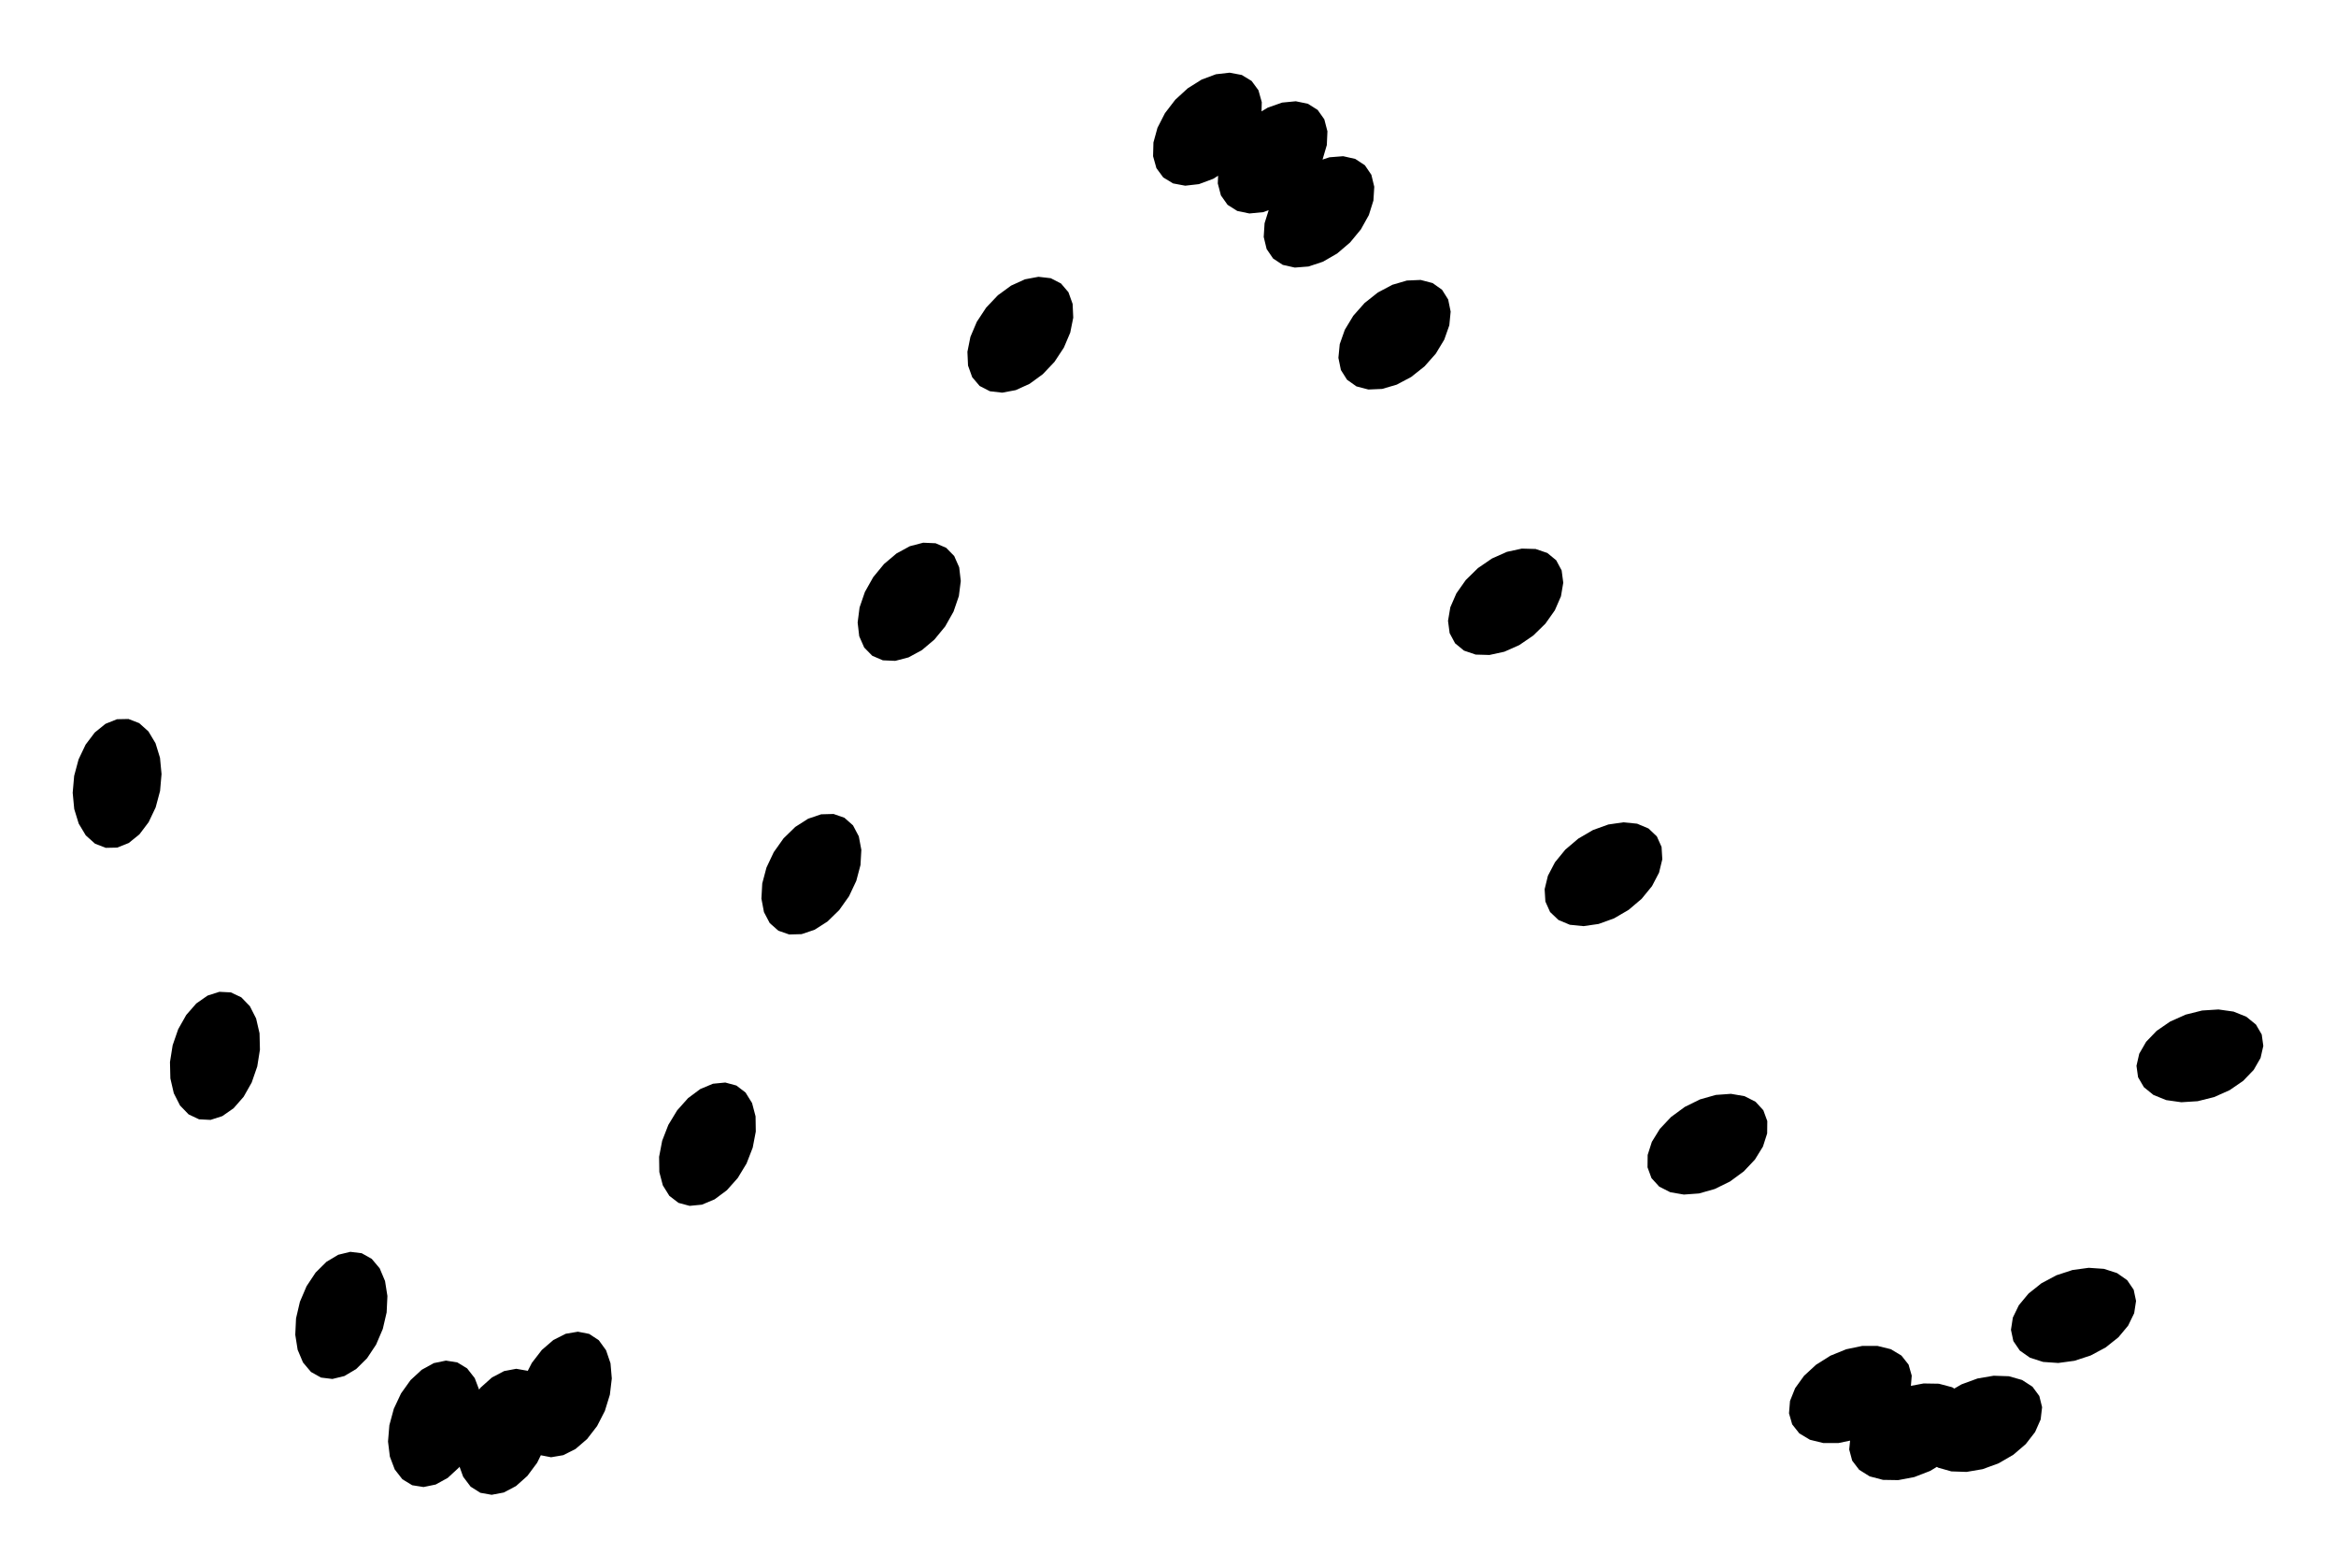
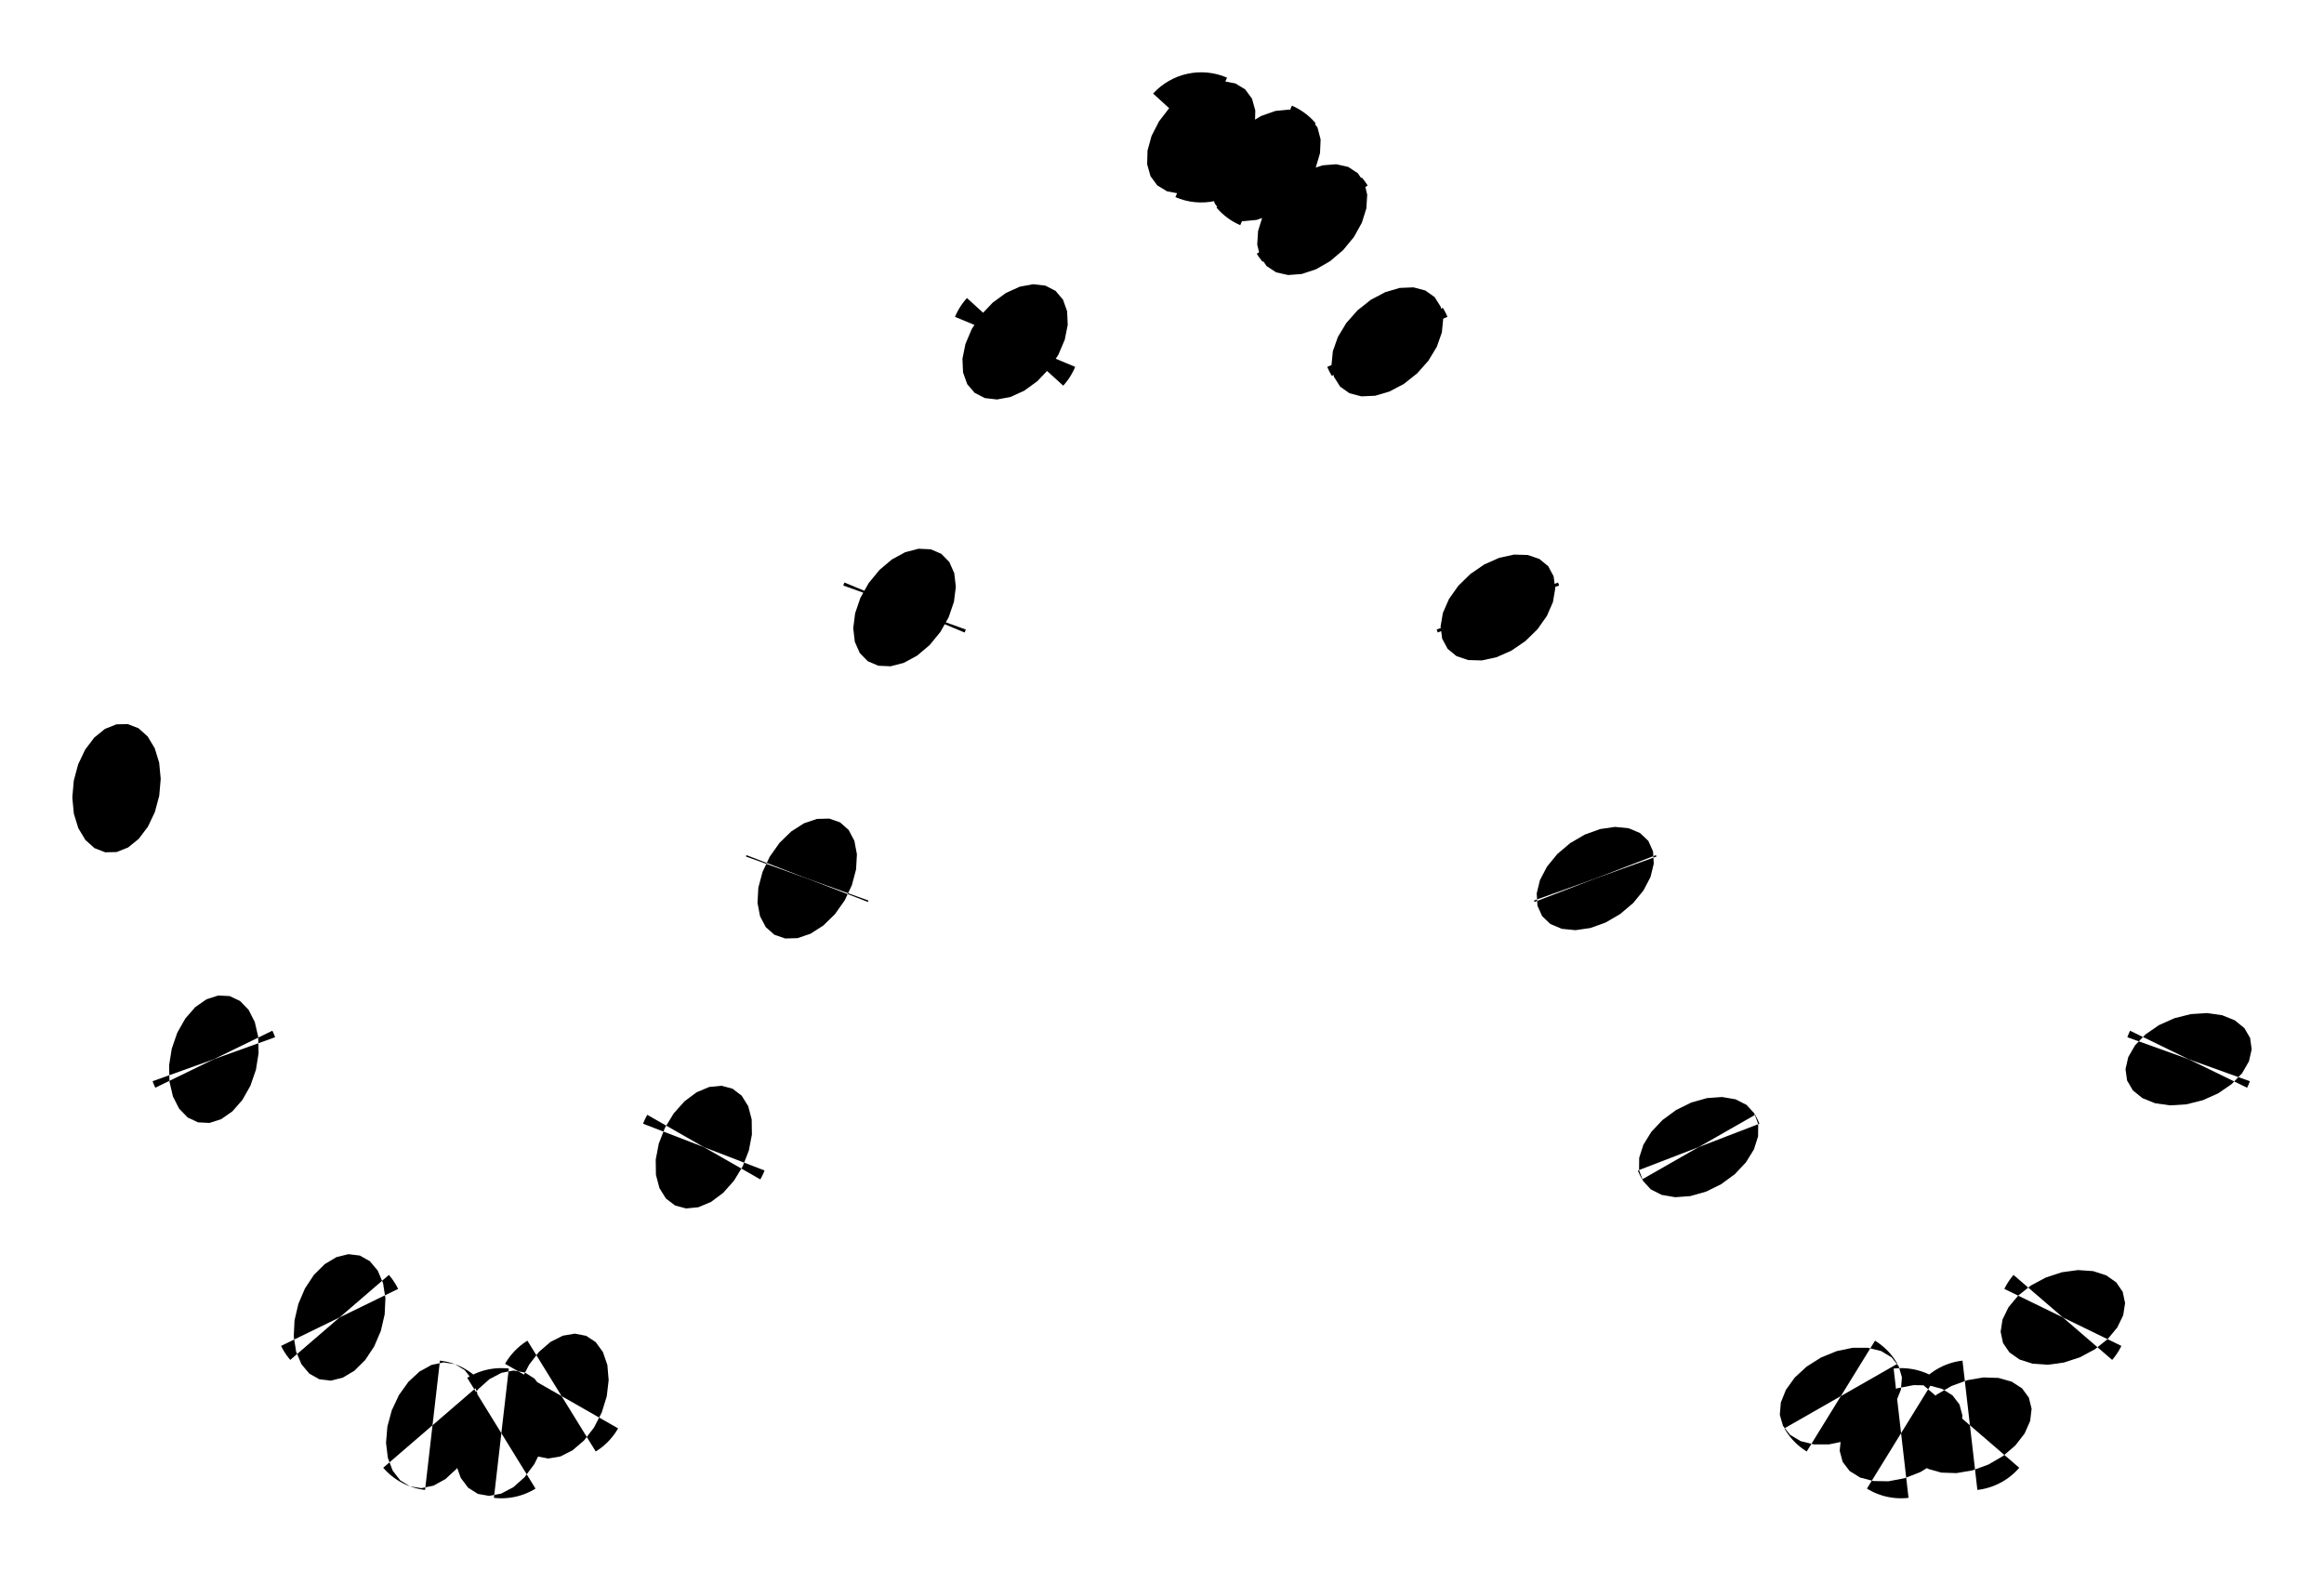
- <svg xmlns="http://www.w3.org/2000/svg" width="321.376" height="215.637" viewBox="-16.112 -107.773 321.376 215.637">
+ <svg xmlns="http://www.w3.org/2000/svg" width="321.376" height="217.194" viewBox="-16.112 -108.998 321.376 217.194">
  <path fill="black" stroke="none" fill-rule="evenodd" d="M -6.112 1.288 L -5.899 3.529 L -5.283 5.531 L -4.308 7.155 L -3.039 8.292 L -1.563 8.863 L 0.02 8.831 L 1.601 8.197 L 3.073 7.004 L 4.336 5.334 L 5.303 3.3 L 5.909 1.042 L 6.112 -1.288 L 5.899 -3.529 L 5.283 -5.531 L 4.308 -7.155 L 3.039 -8.292 L 1.563 -8.863 L -0.02 -8.831 L -1.601 -8.197 L -3.073 -7.004 L -4.336 -5.334 L -5.303 -3.3 L -5.909 -1.042 L -6.112 1.288 Z" />
-   <path fill="black" stroke="none" fill-rule="evenodd" d="M 7.272 38.331 L 7.326 40.582 L 7.798 42.621 L 8.656 44.311 L 9.841 45.535 L 11.273 46.209 L 12.854 46.289 L 14.476 45.769 L 16.029 44.683 L 17.407 43.107 L 18.516 41.147 L 19.28 38.937 L 19.648 36.628 L 19.594 34.377 L 19.122 32.337 L 18.264 30.647 L 17.078 29.424 L 15.647 28.749 L 14.066 28.669 L 12.444 29.19 L 10.891 30.275 L 9.513 31.851 L 8.404 33.811 L 7.64 36.021 L 7.272 38.331 Z" />
-   <path fill="black" stroke="none" fill-rule="evenodd" d="M 24.51 75.844 L 24.836 77.912 L 25.572 79.658 L 26.668 80.963 L 28.049 81.737 L 29.62 81.929 L 31.275 81.524 L 32.901 80.552 L 34.387 79.077 L 35.632 77.2 L 36.551 75.05 L 37.081 72.773 L 37.187 70.523 L 36.86 68.455 L 36.124 66.709 L 35.029 65.405 L 33.648 64.63 L 32.077 64.439 L 30.422 64.843 L 28.796 65.816 L 27.31 67.29 L 26.065 69.167 L 25.146 71.317 L 24.616 73.594 L 24.51 75.844 Z" />
-   <path fill="black" stroke="none" fill-rule="evenodd" d="M 37.27 90.534 L 37.523 92.612 L 38.197 94.383 L 39.245 95.726 L 40.597 96.549 L 42.161 96.796 L 43.829 96.451 L 45.489 95.536 L 47.026 94.115 L 47.109 93.999 L 47.607 95.381 L 48.632 96.742 L 49.969 97.589 L 51.528 97.864 L 53.202 97.548 L 54.878 96.663 L 56.44 95.269 L 57.783 93.462 L 58.293 92.425 L 59.701 92.699 L 61.381 92.413 L 63.071 91.558 L 64.658 90.192 L 66.033 88.409 L 67.102 86.329 L 67.792 84.095 L 68.057 81.859 L 67.878 79.772 L 67.267 77.979 L 66.267 76.6 L 64.945 75.73 L 63.391 75.427 L 61.712 75.713 L 60.021 76.568 L 58.434 77.934 L 57.059 79.718 L 56.493 80.819 L 56.47 80.804 L 54.911 80.529 L 53.237 80.845 L 51.562 81.73 L 50 83.124 L 49.8 83.392 L 49.201 81.817 L 48.152 80.474 L 46.8 79.651 L 45.236 79.404 L 43.568 79.749 L 41.909 80.664 L 40.371 82.085 L 39.061 83.916 L 38.066 86.032 L 37.456 88.29 L 37.27 90.534 Z" />
-   <path fill="black" stroke="none" fill-rule="evenodd" d="M 74.564 51.37 L 74.595 53.464 L 75.077 55.296 L 75.977 56.742 L 77.234 57.704 L 78.763 58.116 L 80.458 57.95 L 82.205 57.217 L 83.885 55.967 L 85.383 54.285 L 86.596 52.286 L 87.443 50.107 L 87.866 47.895 L 87.835 45.801 L 87.353 43.969 L 86.453 42.522 L 85.196 41.561 L 83.667 41.149 L 81.972 41.315 L 80.225 42.048 L 78.545 43.298 L 77.047 44.98 L 75.834 46.979 L 74.987 49.158 L 74.564 51.37 Z" />
-   <path fill="black" stroke="none" fill-rule="evenodd" d="M 88.639 15.846 L 88.99 17.707 L 89.785 19.214 L 90.971 20.263 L 92.466 20.782 L 94.169 20.736 L 95.964 20.128 L 97.728 19 L 99.341 17.429 L 100.693 15.521 L 101.692 13.407 L 102.27 11.231 L 102.388 9.14 L 102.037 7.279 L 101.242 5.772 L 100.056 4.723 L 98.561 4.204 L 96.857 4.25 L 95.063 4.858 L 93.299 5.986 L 91.686 7.557 L 90.334 9.465 L 89.335 11.579 L 88.756 13.755 L 88.639 15.846 Z" />
-   <path fill="black" stroke="none" fill-rule="evenodd" d="M 101.878 -22.129 L 102.096 -20.247 L 102.783 -18.688 L 103.892 -17.558 L 105.347 -16.934 L 107.049 -16.859 L 108.882 -17.338 L 110.721 -18.338 L 112.441 -19.791 L 113.925 -21.599 L 115.072 -23.637 L 115.803 -25.766 L 116.068 -27.843 L 115.85 -29.725 L 115.163 -31.284 L 114.055 -32.414 L 112.6 -33.038 L 110.898 -33.113 L 109.065 -32.634 L 107.225 -31.634 L 105.505 -30.181 L 104.021 -28.374 L 102.875 -26.336 L 102.144 -24.206 L 101.878 -22.129 Z" />
-   <path fill="black" stroke="none" fill-rule="evenodd" d="M 116.981 -59.378 L 117.065 -57.485 L 117.639 -55.881 L 118.665 -54.675 L 120.072 -53.95 L 121.765 -53.755 L 123.627 -54.103 L 125.533 -54.97 L 127.352 -56.297 L 128.96 -57.995 L 130.248 -59.947 L 131.128 -62.019 L 131.54 -64.072 L 131.455 -65.965 L 130.881 -67.569 L 129.855 -68.775 L 128.448 -69.5 L 126.756 -69.695 L 124.893 -69.347 L 122.988 -68.48 L 121.169 -67.152 L 119.56 -65.455 L 118.272 -63.503 L 117.393 -61.43 L 116.981 -59.378 Z" />
-   <path fill="black" stroke="none" fill-rule="evenodd" d="M 142.523 -86.28 L 142.982 -84.64 L 143.92 -83.365 L 145.272 -82.541 L 146.946 -82.227 L 148.829 -82.442 L 150.791 -83.172 L 151.472 -83.599 L 151.425 -82.537 L 151.856 -80.889 L 152.771 -79.597 L 154.108 -78.751 L 155.776 -78.406 L 157.662 -78.588 L 158.425 -78.856 L 157.862 -77.062 L 157.744 -75.171 L 158.145 -73.515 L 159.037 -72.207 L 160.359 -71.337 L 162.022 -70.963 L 163.91 -71.111 L 165.897 -71.771 L 167.847 -72.898 L 169.626 -74.416 L 171.114 -76.219 L 172.209 -78.187 L 172.836 -80.185 L 172.954 -82.076 L 172.553 -83.731 L 171.661 -85.039 L 170.339 -85.91 L 168.676 -86.284 L 166.787 -86.135 L 165.837 -85.82 L 166.426 -87.818 L 166.51 -89.711 L 166.08 -91.359 L 165.165 -92.651 L 163.827 -93.498 L 162.159 -93.842 L 160.273 -93.66 L 158.298 -92.965 L 157.444 -92.451 L 157.477 -93.72 L 157.018 -95.36 L 156.08 -96.635 L 154.728 -97.459 L 153.054 -97.773 L 151.171 -97.558 L 149.209 -96.828 L 147.301 -95.633 L 145.576 -94.053 L 144.153 -92.198 L 143.129 -90.193 L 142.573 -88.174 L 142.523 -86.28 Z" />
-   <path fill="black" stroke="none" fill-rule="evenodd" d="M 168.018 -58.544 L 168.36 -56.875 L 169.205 -55.537 L 170.495 -54.62 L 172.143 -54.188 L 174.036 -54.269 L 176.045 -54.858 L 178.033 -55.915 L 179.865 -57.368 L 181.416 -59.118 L 182.58 -61.046 L 183.278 -63.02 L 183.462 -64.906 L 183.12 -66.575 L 182.275 -67.913 L 180.985 -68.83 L 179.337 -69.262 L 177.444 -69.181 L 175.435 -68.592 L 173.446 -67.535 L 171.614 -66.082 L 170.064 -64.332 L 168.9 -62.404 L 168.202 -60.43 L 168.018 -58.544 Z" />
-   <path fill="black" stroke="none" fill-rule="evenodd" d="M 183.099 -22.36 L 183.322 -20.672 L 184.07 -19.277 L 185.292 -18.271 L 186.905 -17.723 L 188.799 -17.669 L 190.845 -18.115 L 192.903 -19.028 L 194.833 -20.348 L 196.504 -21.984 L 197.802 -23.824 L 198.638 -25.744 L 198.955 -27.612 L 198.732 -29.301 L 197.984 -30.696 L 196.762 -31.701 L 195.149 -32.25 L 193.255 -32.303 L 191.209 -31.858 L 189.151 -30.944 L 187.22 -29.624 L 185.549 -27.988 L 184.252 -26.148 L 183.416 -24.229 L 183.099 -22.36 Z" />
-   <path fill="black" stroke="none" fill-rule="evenodd" d="M 196.392 14.55 L 196.495 16.251 L 197.143 17.695 L 198.29 18.785 L 199.861 19.446 L 201.746 19.634 L 203.818 19.334 L 205.936 18.569 L 207.955 17.389 L 209.737 15.876 L 211.162 14.132 L 212.132 12.277 L 212.581 10.436 L 212.478 8.735 L 211.831 7.291 L 210.683 6.201 L 209.113 5.54 L 207.227 5.352 L 205.155 5.652 L 203.037 6.417 L 201.018 7.597 L 199.236 9.11 L 197.811 10.854 L 196.841 12.71 L 196.392 14.55 Z" />
-   <path fill="black" stroke="none" fill-rule="evenodd" d="M 210.547 52.815 L 211.091 54.301 L 212.159 55.47 L 213.678 56.241 L 215.545 56.561 L 217.633 56.409 L 219.8 55.795 L 221.898 54.762 L 223.783 53.379 L 225.328 51.74 L 226.427 49.958 L 227.005 48.154 L 227.023 46.45 L 226.479 44.964 L 225.411 43.795 L 223.892 43.024 L 222.025 42.704 L 219.936 42.856 L 217.77 43.469 L 215.672 44.503 L 213.787 45.886 L 212.242 47.525 L 211.143 49.307 L 210.565 51.111 L 210.547 52.815 Z" />
-   <path fill="black" stroke="none" fill-rule="evenodd" d="M 230.011 86.654 L 230.448 88.175 L 231.43 89.416 L 232.891 90.293 L 234.731 90.745 L 236.825 90.741 L 238.415 90.41 L 238.293 91.637 L 238.703 93.166 L 239.663 94.424 L 241.108 95.327 L 242.94 95.811 L 245.033 95.845 L 247.246 95.425 L 249.427 94.581 L 250.354 94.02 L 250.522 94.129 L 252.344 94.645 L 254.437 94.716 L 256.656 94.336 L 258.852 93.531 L 260.873 92.356 L 262.583 90.89 L 263.865 89.235 L 264.632 87.502 L 264.83 85.81 L 264.448 84.274 L 263.51 82.999 L 262.081 82.071 L 260.258 81.554 L 258.166 81.484 L 255.946 81.864 L 253.751 82.669 L 252.749 83.251 L 252.452 83.066 L 250.62 82.582 L 248.527 82.548 L 246.781 82.879 L 246.896 81.472 L 246.459 79.951 L 245.477 78.71 L 244.016 77.833 L 242.176 77.381 L 240.083 77.385 L 237.878 77.844 L 235.712 78.726 L 233.734 79.972 L 232.077 81.497 L 230.855 83.197 L 230.15 84.956 L 230.011 86.654 Z" />
-   <path fill="black" stroke="none" fill-rule="evenodd" d="M 260.547 75.17 L 260.875 76.718 L 261.767 78.026 L 263.162 79.004 L 264.965 79.585 L 267.054 79.73 L 269.286 79.428 L 271.508 78.701 L 273.57 77.599 L 275.331 76.195 L 276.671 74.586 L 277.498 72.882 L 277.756 71.198 L 277.429 69.649 L 276.537 68.341 L 275.142 67.364 L 273.338 66.782 L 271.249 66.638 L 269.018 66.939 L 266.795 67.666 L 264.733 68.769 L 262.973 70.172 L 261.633 71.781 L 260.805 73.486 L 260.547 75.17 Z" />
-   <path fill="black" stroke="none" fill-rule="evenodd" d="M 277.816 38.851 L 278.034 40.419 L 278.831 41.786 L 280.153 42.86 L 281.911 43.568 L 283.984 43.86 L 286.231 43.718 L 288.5 43.15 L 290.635 42.196 L 292.49 40.921 L 293.941 39.411 L 294.887 37.769 L 295.264 36.108 L 295.047 34.54 L 294.25 33.172 L 292.927 32.098 L 291.17 31.391 L 289.096 31.098 L 286.849 31.241 L 284.581 31.808 L 282.446 32.762 L 280.59 34.038 L 279.14 35.548 L 278.194 37.189 L 277.816 38.851 Z" />
+   <path fill="black" stroke="none" fill-rule="evenodd" d="M 4.989 40.521 L 5.01 40.578 L 5.031 40.636 L 5.053 40.693 L 5.075 40.749 L 5.097 40.806 L 5.12 40.863 L 5.143 40.919 L 5.167 40.976 L 5.191 41.032 L 5.215 41.088 L 5.239 41.143 L 5.264 41.199 L 5.29 41.255 L 5.316 41.31 L 5.342 41.365 L 5.368 41.42 L 7.323 40.468 L 7.304 39.69 L 4.989 40.521 Z" />
+   <path fill="black" stroke="none" fill-rule="evenodd" d="M 7.272 38.331 L 7.304 39.69 L 13.46 37.479 L 19.596 34.491 L 19.594 34.377 L 19.122 32.337 L 18.264 30.647 L 17.078 29.424 L 15.647 28.749 L 14.066 28.669 L 12.444 29.19 L 10.891 30.275 L 9.513 31.851 L 8.404 33.811 L 7.64 36.021 L 7.272 38.331 Z" />
+   <path fill="black" stroke="none" fill-rule="evenodd" d="M 7.323 40.468 L 7.326 40.582 L 7.798 42.621 L 8.656 44.311 L 9.841 45.535 L 11.273 46.209 L 12.854 46.289 L 14.476 45.769 L 16.029 44.683 L 17.407 43.107 L 18.516 41.147 L 19.28 38.937 L 19.648 36.628 L 19.615 35.269 L 13.46 37.479 L 7.323 40.468 Z" />
+   <path fill="black" stroke="none" fill-rule="evenodd" d="M 19.596 34.491 L 19.615 35.269 L 21.93 34.437 L 21.909 34.38 L 21.888 34.323 L 21.866 34.266 L 21.845 34.209 L 21.822 34.152 L 21.799 34.095 L 21.776 34.039 L 21.753 33.983 L 21.729 33.927 L 21.705 33.871 L 21.68 33.815 L 21.655 33.759 L 21.63 33.704 L 21.604 33.648 L 21.578 33.593 L 21.551 33.538 L 19.596 34.491 Z" />
+   <path fill="black" stroke="none" fill-rule="evenodd" d="M 22.757 77.124 L 22.821 77.254 L 22.888 77.383 L 22.957 77.511 L 23.028 77.638 L 23.1 77.763 L 23.175 77.887 L 23.252 78.01 L 23.331 78.132 L 23.412 78.253 L 23.494 78.372 L 23.579 78.49 L 23.665 78.606 L 23.754 78.721 L 23.844 78.835 L 23.936 78.947 L 24.03 79.058 L 24.976 78.243 L 24.836 77.912 L 24.573 76.24 L 22.757 77.124 Z" />
+   <path fill="black" stroke="none" fill-rule="evenodd" d="M 24.51 75.844 L 24.573 76.24 L 30.848 73.184 L 36.721 68.124 L 36.124 66.709 L 35.029 65.405 L 33.648 64.63 L 32.077 64.439 L 30.422 64.843 L 28.796 65.816 L 27.31 67.29 L 26.065 69.167 L 25.146 71.317 L 24.616 73.594 L 24.51 75.844 Z" />
+   <path fill="black" stroke="none" fill-rule="evenodd" d="M 24.976 78.243 L 25.572 79.658 L 26.668 80.963 L 28.049 81.737 L 29.62 81.929 L 31.275 81.524 L 32.901 80.552 L 34.387 79.077 L 35.632 77.2 L 36.551 75.05 L 37.081 72.773 L 37.187 70.523 L 37.124 70.127 L 30.848 73.184 L 24.976 78.243 Z" />
+   <path fill="black" stroke="none" fill-rule="evenodd" d="M 36.721 68.124 L 36.86 68.455 L 37.124 70.127 L 38.94 69.243 L 38.875 69.113 L 38.809 68.984 L 38.74 68.856 L 38.669 68.73 L 38.596 68.604 L 38.521 68.48 L 38.444 68.357 L 38.366 68.235 L 38.285 68.115 L 38.202 67.995 L 38.118 67.877 L 38.031 67.761 L 37.943 67.646 L 37.853 67.532 L 37.761 67.42 L 37.667 67.309 L 36.721 68.124 Z" />
+   <path fill="black" stroke="none" fill-rule="evenodd" d="M 36.88 93.974 L 37.161 94.285 L 37.456 94.583 L 37.764 94.866 L 38.086 95.135 L 38.419 95.389 L 38.764 95.627 L 39.12 95.848 L 39.486 96.053 L 39.86 96.24 L 40.243 96.41 L 40.593 96.546 L 39.245 95.726 L 38.197 94.383 L 37.755 93.221 L 36.88 93.974 Z" />
+   <path fill="black" stroke="none" fill-rule="evenodd" d="M 37.27 90.534 L 37.523 92.612 L 37.755 93.221 L 43.699 88.1 L 44.687 79.518 L 43.568 79.749 L 41.909 80.664 L 40.371 82.085 L 39.061 83.916 L 38.066 86.032 L 37.456 88.29 L 37.27 90.534 Z" />
+   <path fill="black" stroke="none" fill-rule="evenodd" d="M 40.593 96.546 L 40.597 96.549 L 40.601 96.549 L 40.593 96.546 Z" />
+   <path fill="black" stroke="none" fill-rule="evenodd" d="M 40.601 96.549 L 40.634 96.562 L 41.031 96.695 L 41.434 96.81 L 41.842 96.906 L 42.254 96.983 L 42.669 97.041 L 42.71 96.682 L 42.161 96.796 L 40.601 96.549 Z" />
+   <path fill="black" stroke="none" fill-rule="evenodd" d="M 42.71 96.682 L 43.829 96.451 L 45.489 95.536 L 47.026 94.115 L 47.109 93.999 L 47.607 95.381 L 48.632 96.742 L 49.969 97.589 L 51.528 97.864 L 52.237 97.73 L 53.22 89.196 L 49.902 83.815 L 49.874 83.588 L 49.8 83.392 L 49.713 83.509 L 49.475 83.123 L 43.699 88.1 L 42.71 96.682 Z" />
+   <path fill="black" stroke="none" fill-rule="evenodd" d="M 44.687 79.518 L 45.236 79.404 L 46.796 79.65 L 46.764 79.638 L 46.366 79.504 L 45.963 79.389 L 45.555 79.293 L 45.144 79.217 L 44.728 79.159 L 44.687 79.518 Z" />
+   <path fill="black" stroke="none" fill-rule="evenodd" d="M 46.796 79.65 L 46.804 79.653 L 46.8 79.651 L 46.796 79.65 Z" />
+   <path fill="black" stroke="none" fill-rule="evenodd" d="M 46.804 79.653 L 48.152 80.474 L 48.829 81.341 L 48.82 81.345 L 48.497 81.535 L 49.475 83.123 L 49.643 82.979 L 49.8 83.392 L 50 83.124 L 51.562 81.73 L 53.237 80.845 L 54.203 80.663 L 54.25 80.255 L 53.876 80.22 L 53.501 80.201 L 53.126 80.197 L 52.751 80.209 L 52.377 80.236 L 52.004 80.279 L 51.633 80.337 L 51.265 80.411 L 50.901 80.5 L 50.54 80.605 L 50.184 80.724 L 49.834 80.858 L 49.489 81.006 L 49.332 81.082 L 49.312 81.065 L 48.978 80.811 L 48.633 80.573 L 48.277 80.352 L 47.912 80.147 L 47.537 79.959 L 47.154 79.79 L 46.804 79.653 Z" />
+   <path fill="black" stroke="none" fill-rule="evenodd" d="M 52.19 98.137 L 52.564 98.172 L 52.938 98.192 L 53.314 98.196 L 53.689 98.184 L 54.063 98.157 L 54.436 98.114 L 54.806 98.055 L 55.174 97.982 L 55.539 97.893 L 55.899 97.788 L 56.255 97.669 L 56.606 97.535 L 56.95 97.387 L 57.288 97.224 L 57.62 97.048 L 57.943 96.858 L 56.726 94.884 L 56.44 95.269 L 54.878 96.663 L 53.202 97.548 L 52.237 97.73 L 52.19 98.137 Z" />
+   <path fill="black" stroke="none" fill-rule="evenodd" d="M 53.22 89.196 L 56.726 94.884 L 57.783 93.462 L 58.293 92.425 L 59.701 92.699 L 61.381 92.413 L 63.071 91.558 L 64.658 90.192 L 65.029 89.712 L 61.546 84.063 L 58.173 82.136 L 57.808 81.651 L 56.493 80.819 L 56.351 81.095 L 55.56 80.643 L 54.911 80.529 L 54.203 80.663 L 53.22 89.196 Z" />
+   <path fill="black" stroke="none" fill-rule="evenodd" d="M 53.731 79.599 L 55.56 80.643 L 56.47 80.804 L 56.493 80.819 L 57.059 79.718 L 58.064 78.415 L 56.823 76.402 L 56.586 76.553 L 56.354 76.712 L 56.127 76.877 L 55.906 77.05 L 55.69 77.229 L 55.48 77.415 L 55.275 77.608 L 55.077 77.806 L 54.885 78.011 L 54.699 78.222 L 54.52 78.439 L 54.348 78.661 L 54.183 78.888 L 54.025 79.12 L 53.874 79.357 L 53.731 79.599 Z" />
+   <path fill="black" stroke="none" fill-rule="evenodd" d="M 58.064 78.415 L 61.546 84.063 L 66.741 87.031 L 67.102 86.329 L 67.792 84.095 L 68.057 81.859 L 67.878 79.772 L 67.267 77.979 L 66.267 76.6 L 64.945 75.73 L 63.391 75.427 L 61.712 75.713 L 60.021 76.568 L 58.434 77.934 L 58.064 78.415 Z" />
+   <path fill="black" stroke="none" fill-rule="evenodd" d="M 65.029 89.712 L 66.269 91.724 L 66.506 91.573 L 66.738 91.415 L 66.965 91.249 L 67.186 91.076 L 67.403 90.897 L 67.613 90.711 L 67.817 90.519 L 68.016 90.32 L 68.208 90.115 L 68.393 89.904 L 68.572 89.688 L 68.744 89.466 L 68.909 89.238 L 69.067 89.006 L 69.218 88.769 L 69.361 88.527 L 66.741 87.031 L 66.033 88.409 L 65.029 89.712 Z" />
+   <path fill="black" stroke="none" fill-rule="evenodd" d="M 72.816 46.399 L 75.637 47.485 L 75.834 46.979 L 76.023 46.667 L 73.4 45.168 L 73.358 45.242 L 73.317 45.317 L 73.277 45.392 L 73.237 45.467 L 73.198 45.543 L 73.159 45.619 L 73.122 45.696 L 73.085 45.772 L 73.049 45.85 L 73.013 45.927 L 72.978 46.005 L 72.945 46.083 L 72.911 46.162 L 72.879 46.24 L 72.847 46.319 L 72.816 46.399 Z" />
+   <path fill="black" stroke="none" fill-rule="evenodd" d="M 74.564 51.37 L 74.595 53.464 L 75.077 55.296 L 75.977 56.742 L 77.234 57.704 L 78.763 58.116 L 80.458 57.95 L 82.205 57.217 L 83.885 55.967 L 85.383 54.285 L 86.407 52.598 L 81.215 49.632 L 75.637 47.485 L 74.987 49.158 L 74.564 51.37 Z" />
+   <path fill="black" stroke="none" fill-rule="evenodd" d="M 76.023 46.667 L 81.215 49.632 L 86.793 51.78 L 87.443 50.107 L 87.866 47.895 L 87.835 45.801 L 87.353 43.969 L 86.453 42.522 L 85.196 41.561 L 83.667 41.149 L 81.972 41.315 L 80.225 42.048 L 78.545 43.298 L 77.047 44.98 L 76.023 46.667 Z" />
+   <path fill="black" stroke="none" fill-rule="evenodd" d="M 86.407 52.598 L 89.03 54.097 L 89.072 54.023 L 89.113 53.948 L 89.153 53.873 L 89.193 53.797 L 89.232 53.722 L 89.271 53.646 L 89.308 53.569 L 89.345 53.492 L 89.382 53.415 L 89.417 53.338 L 89.452 53.26 L 89.486 53.182 L 89.519 53.103 L 89.551 53.025 L 89.583 52.945 L 89.614 52.866 L 86.793 51.78 L 86.596 52.286 L 86.407 52.598 Z" />
+   <path fill="black" stroke="none" fill-rule="evenodd" d="M 87.043 9.451 L 89.862 10.463 L 89.92 10.34 L 87.114 9.259 L 87.11 9.271 L 87.105 9.283 L 87.101 9.295 L 87.096 9.307 L 87.092 9.319 L 87.087 9.331 L 87.083 9.343 L 87.078 9.355 L 87.074 9.367 L 87.069 9.379 L 87.065 9.391 L 87.061 9.403 L 87.056 9.415 L 87.052 9.427 L 87.047 9.439 L 87.043 9.451 Z" />
+   <path fill="black" stroke="none" fill-rule="evenodd" d="M 88.639 15.846 L 88.99 17.707 L 89.785 19.214 L 90.971 20.263 L 92.466 20.782 L 94.169 20.736 L 95.964 20.128 L 97.728 19 L 99.341 17.429 L 100.693 15.521 L 101.107 14.646 L 95.513 12.493 L 89.862 10.463 L 89.335 11.579 L 88.756 13.755 L 88.639 15.846 Z" />
+   <path fill="black" stroke="none" fill-rule="evenodd" d="M 89.92 10.34 L 95.513 12.493 L 101.165 14.523 L 101.692 13.407 L 102.27 11.231 L 102.388 9.14 L 102.037 7.279 L 101.242 5.772 L 100.056 4.723 L 98.561 4.204 L 96.857 4.25 L 95.063 4.858 L 93.299 5.986 L 91.686 7.557 L 90.334 9.465 L 89.92 10.34 Z" />
+   <path fill="black" stroke="none" fill-rule="evenodd" d="M 100.503 -28.028 L 103.268 -27.035 L 102.875 -26.336 L 102.144 -24.206 L 101.878 -22.129 L 102.096 -20.247 L 102.783 -18.688 L 103.892 -17.558 L 105.347 -16.934 L 107.049 -16.859 L 108.882 -17.338 L 110.721 -18.338 L 112.441 -19.791 L 113.925 -21.599 L 114.53 -22.674 L 117.282 -21.529 L 117.293 -21.554 L 117.304 -21.58 L 117.314 -21.606 L 117.325 -21.632 L 117.335 -21.658 L 117.345 -21.683 L 117.356 -21.709 L 117.366 -21.735 L 117.376 -21.761 L 117.386 -21.787 L 117.395 -21.813 L 117.405 -21.84 L 117.415 -21.866 L 117.424 -21.892 L 117.434 -21.918 L 117.444 -21.944 L 114.678 -22.937 L 115.072 -23.637 L 115.803 -25.766 L 116.068 -27.843 L 115.85 -29.725 L 115.163 -31.284 L 114.055 -32.414 L 112.6 -33.038 L 110.898 -33.113 L 109.065 -32.634 L 107.225 -31.634 L 105.505 -30.181 L 104.021 -28.374 L 103.416 -27.298 L 100.664 -28.444 L 100.653 -28.418 L 100.643 -28.392 L 100.632 -28.366 L 100.622 -28.34 L 100.611 -28.315 L 100.601 -28.289 L 100.591 -28.263 L 100.581 -28.237 L 100.571 -28.211 L 100.561 -28.185 L 100.551 -28.159 L 100.541 -28.133 L 100.531 -28.107 L 100.522 -28.08 L 100.512 -28.054 L 100.503 -28.028 Z" />
+   <path fill="black" stroke="none" fill-rule="evenodd" d="M 101.107 14.646 L 103.912 15.727 L 103.917 15.715 L 103.922 15.703 L 103.926 15.691 L 103.931 15.679 L 103.935 15.667 L 103.94 15.655 L 103.944 15.643 L 103.949 15.631 L 103.953 15.619 L 103.957 15.607 L 103.962 15.595 L 103.966 15.583 L 103.971 15.571 L 103.975 15.559 L 103.979 15.547 L 103.984 15.535 L 101.165 14.523 L 101.107 14.646 Z" />
+   <path fill="black" stroke="none" fill-rule="evenodd" d="M 115.951 -65.182 L 118.642 -64.063 L 118.272 -63.503 L 117.393 -61.43 L 116.981 -59.378 L 117.065 -57.485 L 117.639 -55.881 L 118.665 -54.675 L 120.072 -53.95 L 121.765 -53.755 L 123.627 -54.103 L 125.533 -54.97 L 127.352 -56.297 L 128.681 -57.7 L 130.916 -55.666 L 131.044 -55.811 L 131.17 -55.958 L 131.292 -56.108 L 131.412 -56.261 L 131.527 -56.416 L 131.64 -56.573 L 131.749 -56.733 L 131.855 -56.895 L 131.957 -57.06 L 132.055 -57.227 L 132.15 -57.395 L 132.242 -57.566 L 132.329 -57.739 L 132.413 -57.913 L 132.493 -58.089 L 132.57 -58.267 L 129.879 -59.387 L 130.248 -59.947 L 131.128 -62.019 L 131.54 -64.072 L 131.455 -65.965 L 130.881 -67.569 L 129.855 -68.775 L 128.448 -69.5 L 126.756 -69.695 L 124.893 -69.347 L 122.988 -68.48 L 121.169 -67.152 L 119.839 -65.749 L 117.605 -67.784 L 117.476 -67.639 L 117.35 -67.492 L 117.228 -67.342 L 117.109 -67.189 L 116.993 -67.034 L 116.88 -66.876 L 116.771 -66.716 L 116.666 -66.554 L 116.564 -66.39 L 116.465 -66.223 L 116.37 -66.055 L 116.279 -65.884 L 116.191 -65.711 L 116.107 -65.537 L 116.027 -65.36 L 115.951 -65.182 Z" />
+   <path fill="black" stroke="none" fill-rule="evenodd" d="M 142.523 -86.28 L 142.982 -84.64 L 143.92 -83.365 L 145.272 -82.541 L 146.663 -82.28 L 146.429 -81.739 L 147.08 -81.487 L 147.748 -81.286 L 148.429 -81.138 L 149.12 -81.043 L 149.817 -81.002 L 150.514 -81.015 L 151.208 -81.082 L 151.779 -81.181 L 151.856 -80.889 L 152.216 -80.38 L 152.113 -80.292 L 152.282 -80.099 L 152.458 -79.91 L 152.638 -79.726 L 152.768 -79.601 L 152.771 -79.597 L 152.774 -79.596 L 152.824 -79.547 L 153.014 -79.374 L 153.21 -79.207 L 153.41 -79.045 L 153.615 -78.889 L 153.824 -78.739 L 154.038 -78.594 L 154.255 -78.456 L 154.477 -78.325 L 154.702 -78.199 L 154.93 -78.081 L 155.162 -77.968 L 155.397 -77.863 L 155.644 -78.434 L 155.776 -78.406 L 157.662 -78.588 L 158.425 -78.856 L 157.862 -77.062 L 157.744 -75.171 L 158.002 -74.106 L 157.682 -73.909 L 157.728 -73.836 L 157.774 -73.763 L 157.821 -73.69 L 157.869 -73.618 L 157.917 -73.547 L 157.966 -73.475 L 158.016 -73.405 L 158.067 -73.335 L 158.118 -73.265 L 158.17 -73.196 L 158.222 -73.127 L 158.275 -73.059 L 158.329 -72.991 L 158.383 -72.924 L 158.438 -72.858 L 158.494 -72.791 L 158.586 -72.87 L 159.037 -72.207 L 160.359 -71.337 L 162.022 -70.963 L 163.91 -71.111 L 165.897 -71.771 L 167.847 -72.898 L 169.626 -74.416 L 171.114 -76.219 L 172.209 -78.187 L 172.836 -80.185 L 172.954 -82.076 L 172.696 -83.141 L 173.016 -83.338 L 172.97 -83.411 L 172.924 -83.484 L 172.877 -83.556 L 172.829 -83.628 L 172.78 -83.7 L 172.731 -83.771 L 172.682 -83.842 L 172.631 -83.912 L 172.58 -83.982 L 172.528 -84.051 L 172.476 -84.12 L 172.423 -84.188 L 172.369 -84.255 L 172.315 -84.323 L 172.26 -84.389 L 172.204 -84.455 L 172.112 -84.377 L 171.661 -85.039 L 170.339 -85.91 L 168.676 -86.284 L 166.787 -86.135 L 165.837 -85.82 L 166.426 -87.818 L 166.51 -89.711 L 166.08 -91.359 L 165.719 -91.868 L 165.822 -91.956 L 165.653 -92.15 L 165.478 -92.339 L 165.297 -92.522 L 165.167 -92.648 L 165.165 -92.651 L 165.161 -92.653 L 165.112 -92.701 L 164.921 -92.874 L 164.725 -93.041 L 164.525 -93.203 L 164.32 -93.36 L 164.111 -93.51 L 163.897 -93.654 L 163.68 -93.792 L 163.458 -93.924 L 163.233 -94.049 L 163.005 -94.168 L 162.773 -94.28 L 162.538 -94.385 L 162.292 -93.815 L 162.159 -93.842 L 160.273 -93.66 L 158.298 -92.965 L 157.444 -92.451 L 157.477 -93.72 L 157.018 -95.36 L 156.08 -96.635 L 154.728 -97.459 L 153.337 -97.72 L 153.571 -98.261 L 152.92 -98.513 L 152.252 -98.714 L 151.571 -98.862 L 150.88 -98.957 L 150.183 -98.998 L 149.486 -98.985 L 148.792 -98.918 L 148.105 -98.798 L 147.429 -98.625 L 146.769 -98.4 L 146.128 -98.125 L 145.511 -97.8 L 144.92 -97.429 L 144.36 -97.014 L 143.834 -96.556 L 143.345 -96.059 L 145.564 -94.038 L 144.153 -92.198 L 143.129 -90.193 L 142.573 -88.174 L 142.523 -86.28 Z" />
+   <path fill="black" stroke="none" fill-rule="evenodd" d="M 167.43 -58.267 L 167.465 -58.186 L 167.5 -58.105 L 167.536 -58.024 L 167.572 -57.944 L 167.61 -57.864 L 167.648 -57.784 L 167.687 -57.705 L 167.727 -57.626 L 167.768 -57.548 L 167.809 -57.47 L 167.851 -57.392 L 167.894 -57.315 L 167.938 -57.238 L 167.982 -57.162 L 168.027 -57.086 L 168.073 -57.011 L 168.303 -57.152 L 168.36 -56.875 L 169.205 -55.537 L 170.495 -54.62 L 172.143 -54.188 L 174.036 -54.269 L 176.045 -54.858 L 178.033 -55.915 L 179.865 -57.368 L 181.416 -59.118 L 182.58 -61.046 L 183.278 -63.02 L 183.462 -64.906 L 183.456 -64.936 L 184.049 -65.182 L 184.015 -65.264 L 183.98 -65.345 L 183.944 -65.425 L 183.907 -65.506 L 183.87 -65.586 L 183.831 -65.665 L 183.792 -65.745 L 183.752 -65.823 L 183.712 -65.902 L 183.671 -65.98 L 183.628 -66.057 L 183.585 -66.135 L 183.542 -66.211 L 183.498 -66.288 L 183.452 -66.364 L 183.406 -66.439 L 183.177 -66.298 L 183.12 -66.575 L 182.275 -67.913 L 180.985 -68.83 L 179.337 -69.262 L 177.444 -69.181 L 175.435 -68.592 L 173.446 -67.535 L 171.614 -66.082 L 170.064 -64.332 L 168.9 -62.404 L 168.202 -60.43 L 168.018 -58.544 L 168.024 -58.514 L 167.43 -58.267 Z" />
+   <path fill="black" stroke="none" fill-rule="evenodd" d="M 182.556 -21.944 L 182.566 -21.918 L 182.576 -21.892 L 182.585 -21.866 L 182.595 -21.84 L 182.605 -21.813 L 182.614 -21.787 L 182.624 -21.761 L 182.634 -21.735 L 182.644 -21.709 L 182.655 -21.683 L 182.665 -21.658 L 182.675 -21.632 L 182.686 -21.606 L 182.696 -21.58 L 182.707 -21.554 L 182.718 -21.529 L 183.183 -21.722 L 183.322 -20.672 L 184.07 -19.277 L 185.292 -18.271 L 186.905 -17.723 L 188.799 -17.669 L 190.845 -18.115 L 192.903 -19.028 L 194.833 -20.348 L 196.504 -21.984 L 197.802 -23.824 L 198.638 -25.744 L 198.955 -27.612 L 198.927 -27.823 L 199.497 -28.028 L 199.488 -28.054 L 199.478 -28.08 L 199.469 -28.107 L 199.459 -28.133 L 199.449 -28.159 L 199.439 -28.185 L 199.429 -28.211 L 199.419 -28.237 L 199.409 -28.263 L 199.399 -28.289 L 199.389 -28.315 L 199.378 -28.34 L 199.368 -28.366 L 199.357 -28.392 L 199.347 -28.418 L 199.336 -28.444 L 198.871 -28.25 L 198.732 -29.301 L 197.984 -30.696 L 196.762 -31.701 L 195.149 -32.25 L 193.255 -32.303 L 191.209 -31.858 L 189.151 -30.944 L 187.22 -29.624 L 185.549 -27.988 L 184.252 -26.148 L 183.416 -24.229 L 183.099 -22.36 L 183.127 -22.149 L 182.556 -21.944 Z" />
+   <path fill="black" stroke="none" fill-rule="evenodd" d="M 196.016 15.535 L 196.021 15.547 L 196.025 15.559 L 196.029 15.571 L 196.034 15.583 L 196.038 15.595 L 196.042 15.607 L 196.047 15.619 L 196.051 15.631 L 196.056 15.643 L 196.06 15.655 L 196.065 15.667 L 196.069 15.679 L 196.074 15.691 L 196.078 15.703 L 196.083 15.715 L 196.088 15.727 L 196.455 15.585 L 196.443 15.382 L 196.016 15.535 Z" />
+   <path fill="black" stroke="none" fill-rule="evenodd" d="M 196.392 14.55 L 196.443 15.382 L 204.487 12.493 L 212.518 9.401 L 212.478 8.735 L 211.831 7.291 L 210.683 6.201 L 209.113 5.54 L 207.227 5.352 L 205.155 5.652 L 203.037 6.417 L 201.018 7.597 L 199.236 9.11 L 197.811 10.854 L 196.841 12.71 L 196.392 14.55 Z" />
+   <path fill="black" stroke="none" fill-rule="evenodd" d="M 196.455 15.585 L 196.495 16.251 L 197.143 17.695 L 198.29 18.785 L 199.861 19.446 L 201.746 19.634 L 203.818 19.334 L 205.936 18.569 L 207.955 17.389 L 209.737 15.876 L 211.162 14.132 L 212.132 12.277 L 212.581 10.436 L 212.531 9.604 L 204.487 12.493 L 196.455 15.585 Z" />
+   <path fill="black" stroke="none" fill-rule="evenodd" d="M 210.386 52.866 L 210.417 52.945 L 210.449 53.025 L 210.481 53.103 L 210.514 53.182 L 210.548 53.26 L 210.583 53.338 L 210.619 53.415 L 210.655 53.492 L 210.692 53.569 L 210.729 53.646 L 210.768 53.722 L 210.807 53.797 L 210.846 53.873 L 210.887 53.948 L 210.928 54.023 L 210.97 54.097 L 211.008 54.075 L 210.547 52.815 L 210.547 52.804 L 210.386 52.866 Z" />
+   <path fill="black" stroke="none" fill-rule="evenodd" d="M 210.547 52.804 L 218.785 49.632 L 226.562 45.19 L 226.479 44.964 L 225.411 43.795 L 223.892 43.024 L 222.025 42.704 L 219.936 42.856 L 217.77 43.469 L 215.672 44.503 L 213.787 45.886 L 212.242 47.525 L 211.143 49.307 L 210.565 51.111 L 210.547 52.804 Z" />
+   <path fill="black" stroke="none" fill-rule="evenodd" d="M 211.008 54.075 L 211.091 54.301 L 212.159 55.47 L 213.678 56.241 L 215.545 56.561 L 217.633 56.409 L 219.8 55.795 L 221.898 54.762 L 223.783 53.379 L 225.328 51.74 L 226.427 49.958 L 227.005 48.154 L 227.023 46.461 L 218.785 49.632 L 211.008 54.075 Z" />
+   <path fill="black" stroke="none" fill-rule="evenodd" d="M 212.518 9.401 L 212.531 9.604 L 212.957 9.451 L 212.953 9.439 L 212.948 9.427 L 212.944 9.415 L 212.94 9.403 L 212.935 9.391 L 212.931 9.379 L 212.926 9.367 L 212.922 9.355 L 212.917 9.343 L 212.913 9.331 L 212.908 9.319 L 212.904 9.307 L 212.899 9.295 L 212.895 9.283 L 212.89 9.271 L 212.886 9.259 L 212.518 9.401 Z" />
+   <path fill="black" stroke="none" fill-rule="evenodd" d="M 226.562 45.19 L 227.023 46.45 L 227.023 46.461 L 227.184 46.399 L 227.153 46.319 L 227.121 46.24 L 227.089 46.162 L 227.055 46.083 L 227.022 46.005 L 226.987 45.927 L 226.951 45.85 L 226.915 45.772 L 226.878 45.696 L 226.841 45.619 L 226.802 45.543 L 226.763 45.467 L 226.723 45.392 L 226.683 45.317 L 226.642 45.242 L 226.6 45.168 L 226.562 45.19 Z" />
+   <path fill="black" stroke="none" fill-rule="evenodd" d="M 230.011 86.654 L 230.448 88.175 L 230.7 88.493 L 238.454 84.063 L 242.521 77.466 L 242.176 77.381 L 240.083 77.385 L 237.878 77.844 L 235.712 78.726 L 233.734 79.972 L 232.077 81.497 L 230.855 83.197 L 230.15 84.956 L 230.011 86.654 Z" />
+   <path fill="black" stroke="none" fill-rule="evenodd" d="M 230.639 88.527 L 230.782 88.769 L 230.933 89.006 L 231.091 89.238 L 231.256 89.466 L 231.428 89.688 L 231.607 89.904 L 231.792 90.115 L 231.984 90.32 L 232.183 90.519 L 232.387 90.711 L 232.597 90.897 L 232.814 91.076 L 233.035 91.249 L 233.262 91.415 L 233.494 91.573 L 233.731 91.724 L 234.387 90.66 L 232.891 90.293 L 231.43 89.416 L 230.7 88.493 L 230.639 88.527 Z" />
+   <path fill="black" stroke="none" fill-rule="evenodd" d="M 234.387 90.66 L 234.731 90.745 L 236.825 90.741 L 238.415 90.41 L 238.293 91.637 L 238.703 93.166 L 239.663 94.424 L 241.108 95.327 L 242.736 95.757 L 246.78 89.196 L 246.236 84.472 L 246.758 83.17 L 246.781 82.879 L 246.315 82.968 L 246.074 83.061 L 245.75 80.255 L 246.124 80.22 L 246.499 80.201 L 246.531 80.201 L 246.459 79.951 L 246.208 79.633 L 238.454 84.063 L 234.387 90.66 Z" />
+   <path fill="black" stroke="none" fill-rule="evenodd" d="M 242.057 96.858 L 242.381 97.048 L 242.712 97.224 L 243.05 97.387 L 243.394 97.535 L 243.745 97.669 L 244.101 97.788 L 244.461 97.893 L 244.826 97.982 L 245.194 98.055 L 245.564 98.114 L 245.937 98.157 L 246.311 98.184 L 246.686 98.196 L 247.062 98.192 L 247.436 98.172 L 247.81 98.137 L 247.487 95.332 L 247.246 95.425 L 245.033 95.845 L 242.94 95.811 L 242.736 95.757 L 242.057 96.858 Z" />
+   <path fill="black" stroke="none" fill-rule="evenodd" d="M 242.521 77.466 L 244.016 77.833 L 245.477 78.71 L 246.208 79.633 L 246.269 79.599 L 246.125 79.357 L 245.975 79.12 L 245.817 78.888 L 245.652 78.661 L 245.48 78.439 L 245.301 78.222 L 245.115 78.011 L 244.923 77.806 L 244.725 77.608 L 244.52 77.415 L 244.31 77.229 L 244.094 77.05 L 243.873 76.877 L 243.646 76.712 L 243.414 76.553 L 243.177 76.402 L 242.521 77.466 Z" />
+   <path fill="black" stroke="none" fill-rule="evenodd" d="M 246.531 80.201 L 246.896 81.472 L 246.781 82.879 L 248.527 82.548 L 249.882 82.57 L 250.524 83.123 L 250.825 82.636 L 252.452 83.066 L 252.749 83.251 L 253.751 82.669 L 255.598 81.992 L 255.272 79.159 L 254.857 79.217 L 254.445 79.293 L 254.037 79.389 L 253.634 79.504 L 253.237 79.638 L 252.846 79.79 L 252.463 79.959 L 252.088 80.147 L 251.723 80.352 L 251.367 80.573 L 251.022 80.811 L 250.688 81.065 L 250.668 81.082 L 250.511 81.006 L 250.166 80.858 L 249.815 80.724 L 249.46 80.605 L 249.099 80.5 L 248.735 80.411 L 248.367 80.337 L 247.996 80.279 L 247.623 80.236 L 247.249 80.209 L 246.874 80.197 L 246.531 80.201 Z" />
+   <path fill="black" stroke="none" fill-rule="evenodd" d="M 246.78 89.196 L 247.487 95.332 L 249.427 94.581 L 250.354 94.02 L 250.522 94.129 L 252.344 94.645 L 254.437 94.716 L 256.656 94.336 L 257.005 94.208 L 256.301 88.1 L 255.226 87.173 L 255.267 86.756 L 254.857 85.227 L 253.897 83.968 L 252.749 83.251 L 251.729 83.844 L 251.545 84.002 L 250.524 83.123 L 246.78 89.196 Z" />
+   <path fill="black" stroke="none" fill-rule="evenodd" d="M 255.598 81.992 L 256.301 88.1 L 261.058 92.198 L 262.583 90.89 L 263.865 89.235 L 264.632 87.502 L 264.83 85.81 L 264.448 84.274 L 263.51 82.999 L 262.081 82.071 L 260.258 81.554 L 258.166 81.484 L 255.946 81.864 L 255.598 81.992 Z" />
+   <path fill="black" stroke="none" fill-rule="evenodd" d="M 257.005 94.208 L 257.331 97.041 L 257.746 96.983 L 258.158 96.906 L 258.566 96.81 L 258.969 96.695 L 259.366 96.562 L 259.757 96.41 L 260.14 96.24 L 260.514 96.053 L 260.88 95.848 L 261.236 95.627 L 261.581 95.389 L 261.914 95.135 L 262.236 94.866 L 262.544 94.583 L 262.839 94.285 L 263.12 93.974 L 261.058 92.198 L 260.873 92.356 L 258.852 93.531 L 257.005 94.208 Z" />
+   <path fill="black" stroke="none" fill-rule="evenodd" d="M 260.547 75.17 L 260.875 76.718 L 261.767 78.026 L 263.162 79.004 L 264.965 79.585 L 267.054 79.73 L 269.286 79.428 L 271.508 78.701 L 273.57 77.599 L 273.937 77.306 L 269.152 73.184 L 262.971 70.174 L 261.633 71.781 L 260.805 73.486 L 260.547 75.17 Z" />
+   <path fill="black" stroke="none" fill-rule="evenodd" d="M 261.06 69.243 L 262.971 70.174 L 262.973 70.172 L 264.366 69.061 L 262.333 67.309 L 262.239 67.42 L 262.147 67.532 L 262.057 67.646 L 261.969 67.761 L 261.882 67.877 L 261.798 67.995 L 261.715 68.115 L 261.634 68.235 L 261.555 68.357 L 261.479 68.48 L 261.404 68.604 L 261.331 68.73 L 261.26 68.856 L 261.192 68.984 L 261.125 69.113 L 261.06 69.243 Z" />
+   <path fill="black" stroke="none" fill-rule="evenodd" d="M 264.366 69.061 L 269.152 73.184 L 275.332 76.194 L 276.671 74.586 L 277.498 72.882 L 277.756 71.198 L 277.429 69.649 L 276.537 68.341 L 275.142 67.364 L 273.338 66.782 L 271.249 66.638 L 269.018 66.939 L 266.795 67.666 L 264.733 68.769 L 264.366 69.061 Z" />
+   <path fill="black" stroke="none" fill-rule="evenodd" d="M 273.937 77.306 L 275.97 79.058 L 276.064 78.947 L 276.156 78.835 L 276.246 78.721 L 276.335 78.606 L 276.421 78.49 L 276.506 78.372 L 276.588 78.253 L 276.669 78.132 L 276.748 78.01 L 276.825 77.887 L 276.9 77.763 L 276.972 77.638 L 277.043 77.511 L 277.112 77.383 L 277.179 77.254 L 277.243 77.124 L 275.332 76.194 L 275.331 76.195 L 273.937 77.306 Z" />
+   <path fill="black" stroke="none" fill-rule="evenodd" d="M 277.816 38.851 L 278.034 40.419 L 278.831 41.786 L 280.153 42.86 L 281.911 43.568 L 283.984 43.86 L 286.231 43.718 L 288.5 43.15 L 290.635 42.196 L 292.49 40.921 L 292.846 40.55 L 286.54 37.479 L 279.658 35.008 L 279.14 35.548 L 278.194 37.189 L 277.816 38.851 Z" />
+   <path fill="black" stroke="none" fill-rule="evenodd" d="M 278.07 34.437 L 279.658 35.008 L 280.234 34.408 L 278.449 33.538 L 278.422 33.593 L 278.396 33.648 L 278.37 33.704 L 278.345 33.759 L 278.32 33.815 L 278.295 33.871 L 278.271 33.927 L 278.247 33.983 L 278.224 34.039 L 278.2 34.095 L 278.178 34.152 L 278.155 34.209 L 278.134 34.266 L 278.112 34.323 L 278.091 34.38 L 278.07 34.437 Z" />
+   <path fill="black" stroke="none" fill-rule="evenodd" d="M 280.234 34.408 L 286.54 37.479 L 293.422 39.951 L 293.941 39.411 L 294.887 37.769 L 295.264 36.108 L 295.047 34.54 L 294.25 33.172 L 292.927 32.098 L 291.17 31.391 L 289.096 31.098 L 286.849 31.241 L 284.581 31.808 L 282.446 32.762 L 280.59 34.038 L 280.234 34.408 Z" />
+   <path fill="black" stroke="none" fill-rule="evenodd" d="M 292.846 40.55 L 294.632 41.42 L 294.658 41.365 L 294.684 41.31 L 294.71 41.255 L 294.736 41.199 L 294.76 41.143 L 294.785 41.088 L 294.809 41.032 L 294.833 40.976 L 294.857 40.919 L 294.88 40.863 L 294.903 40.806 L 294.925 40.749 L 294.947 40.693 L 294.969 40.636 L 294.99 40.578 L 295.011 40.521 L 293.422 39.951 L 292.846 40.55 Z" />
</svg>
